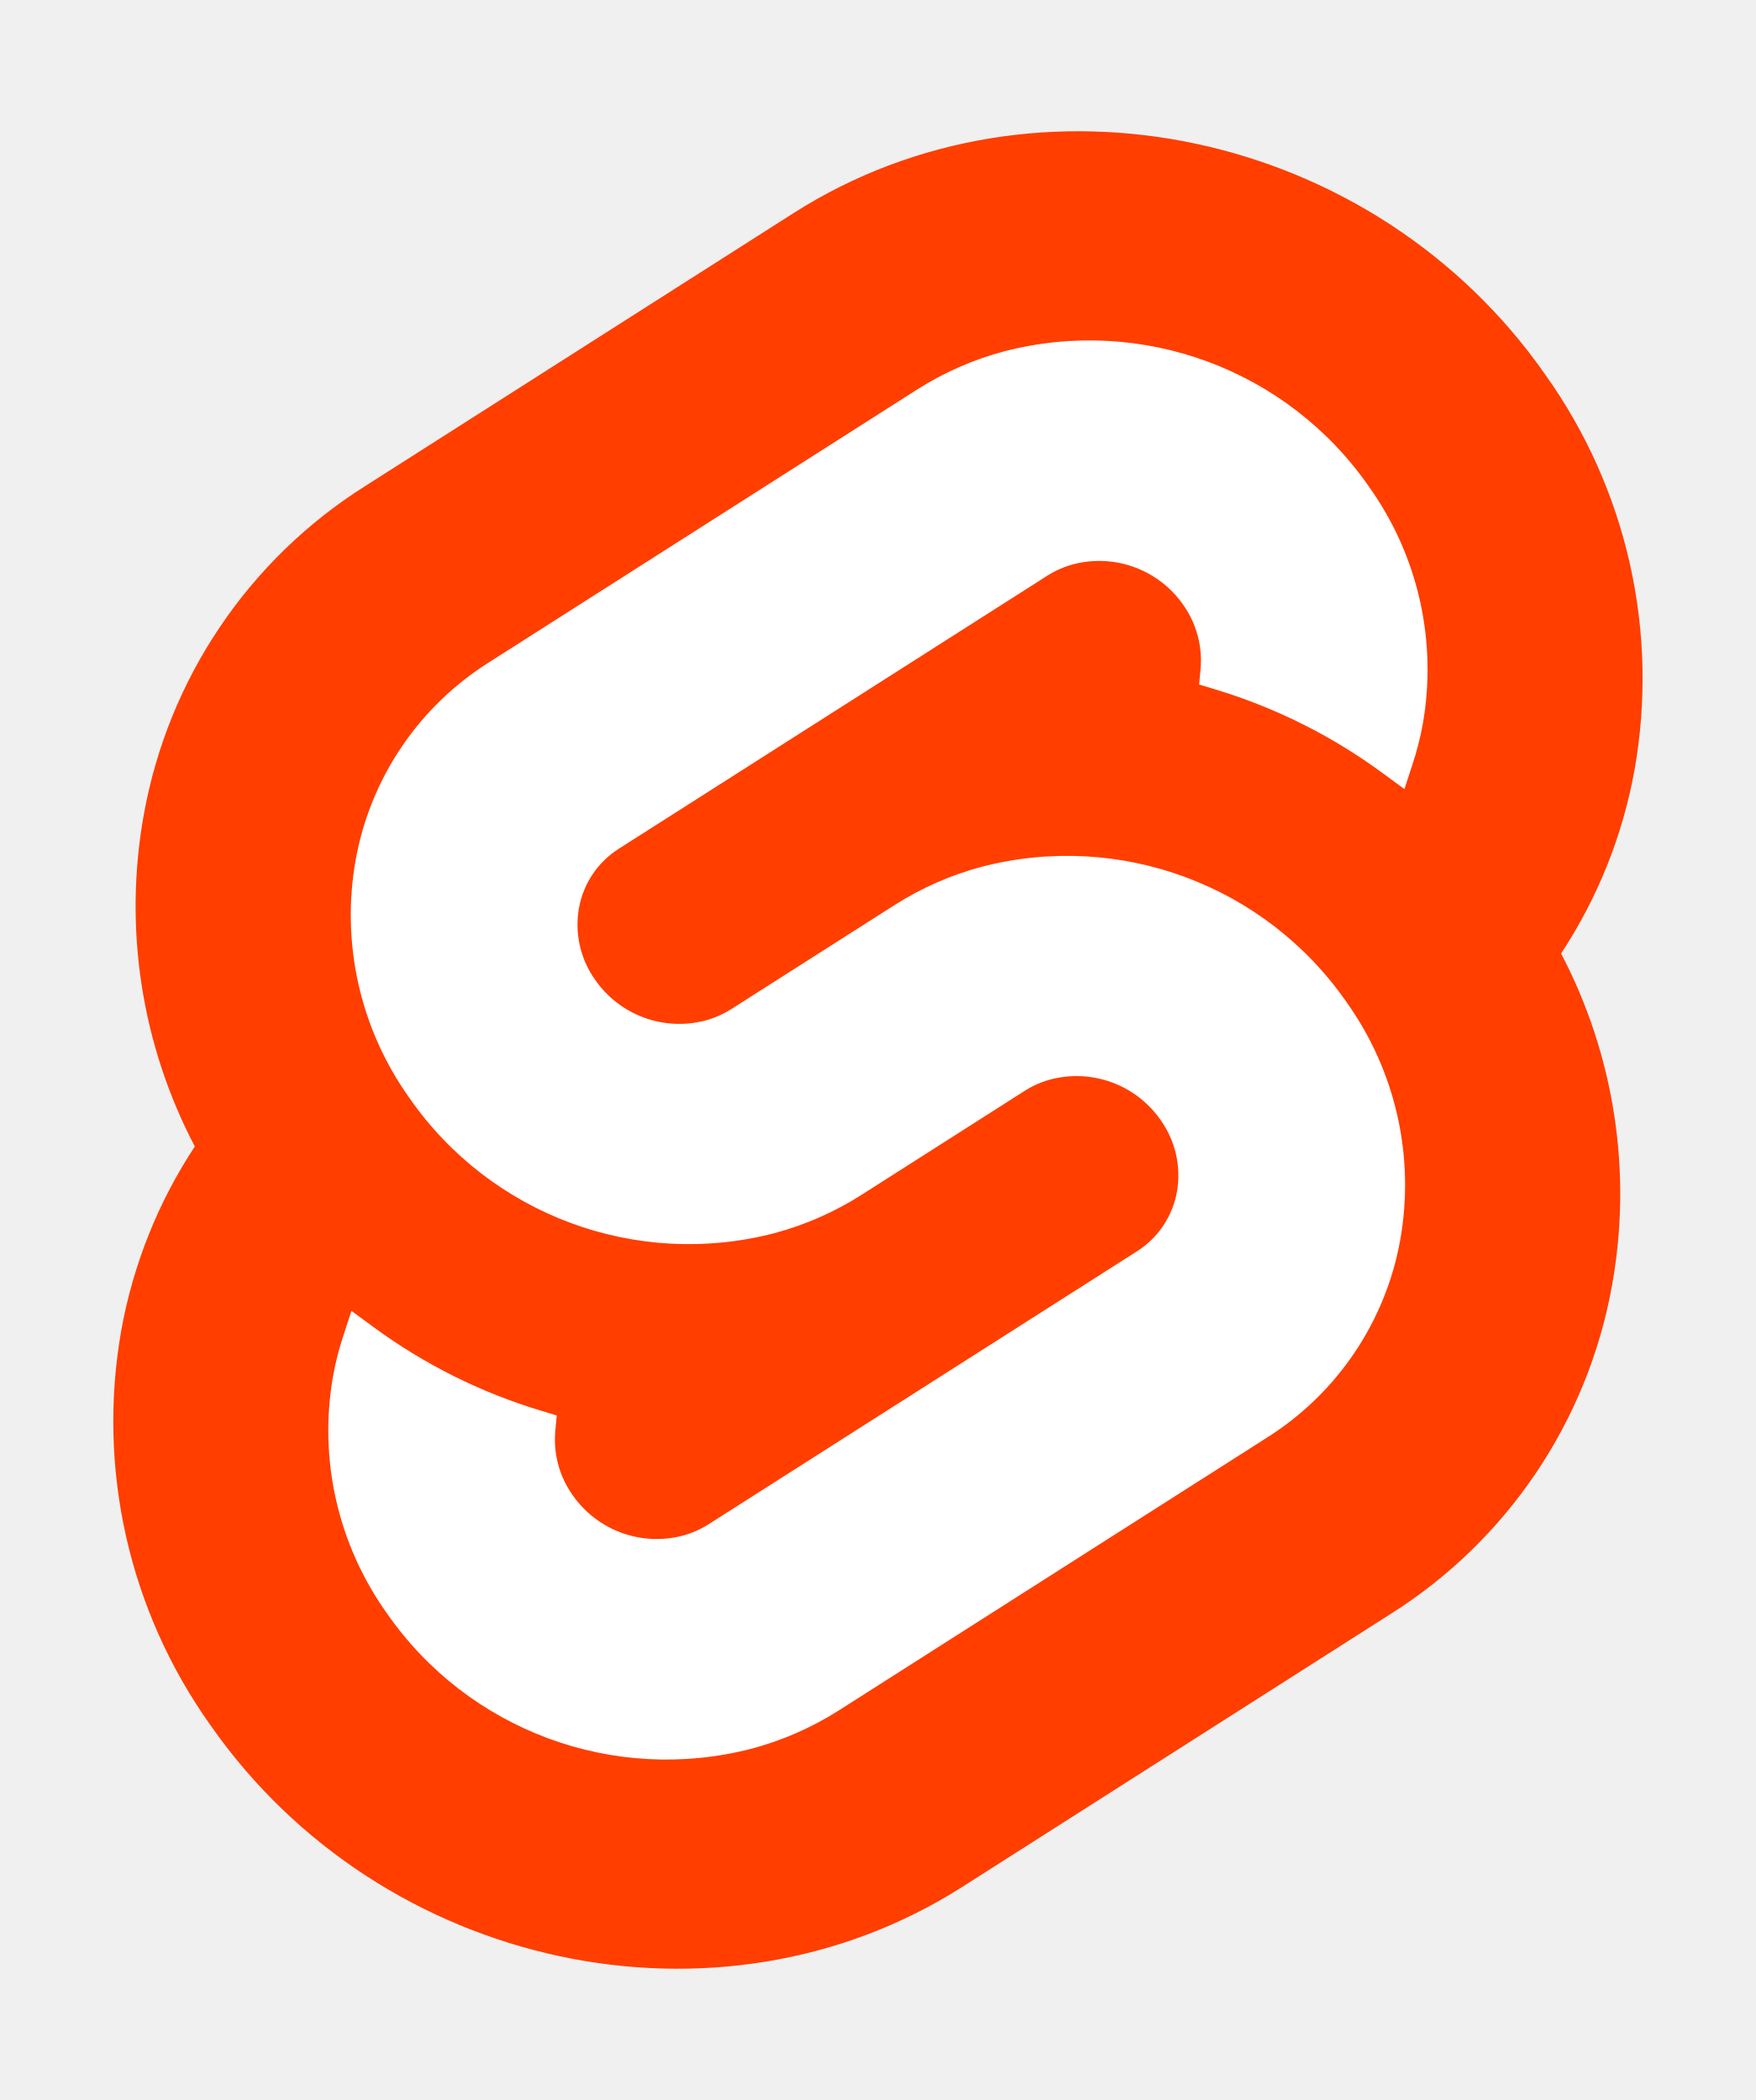
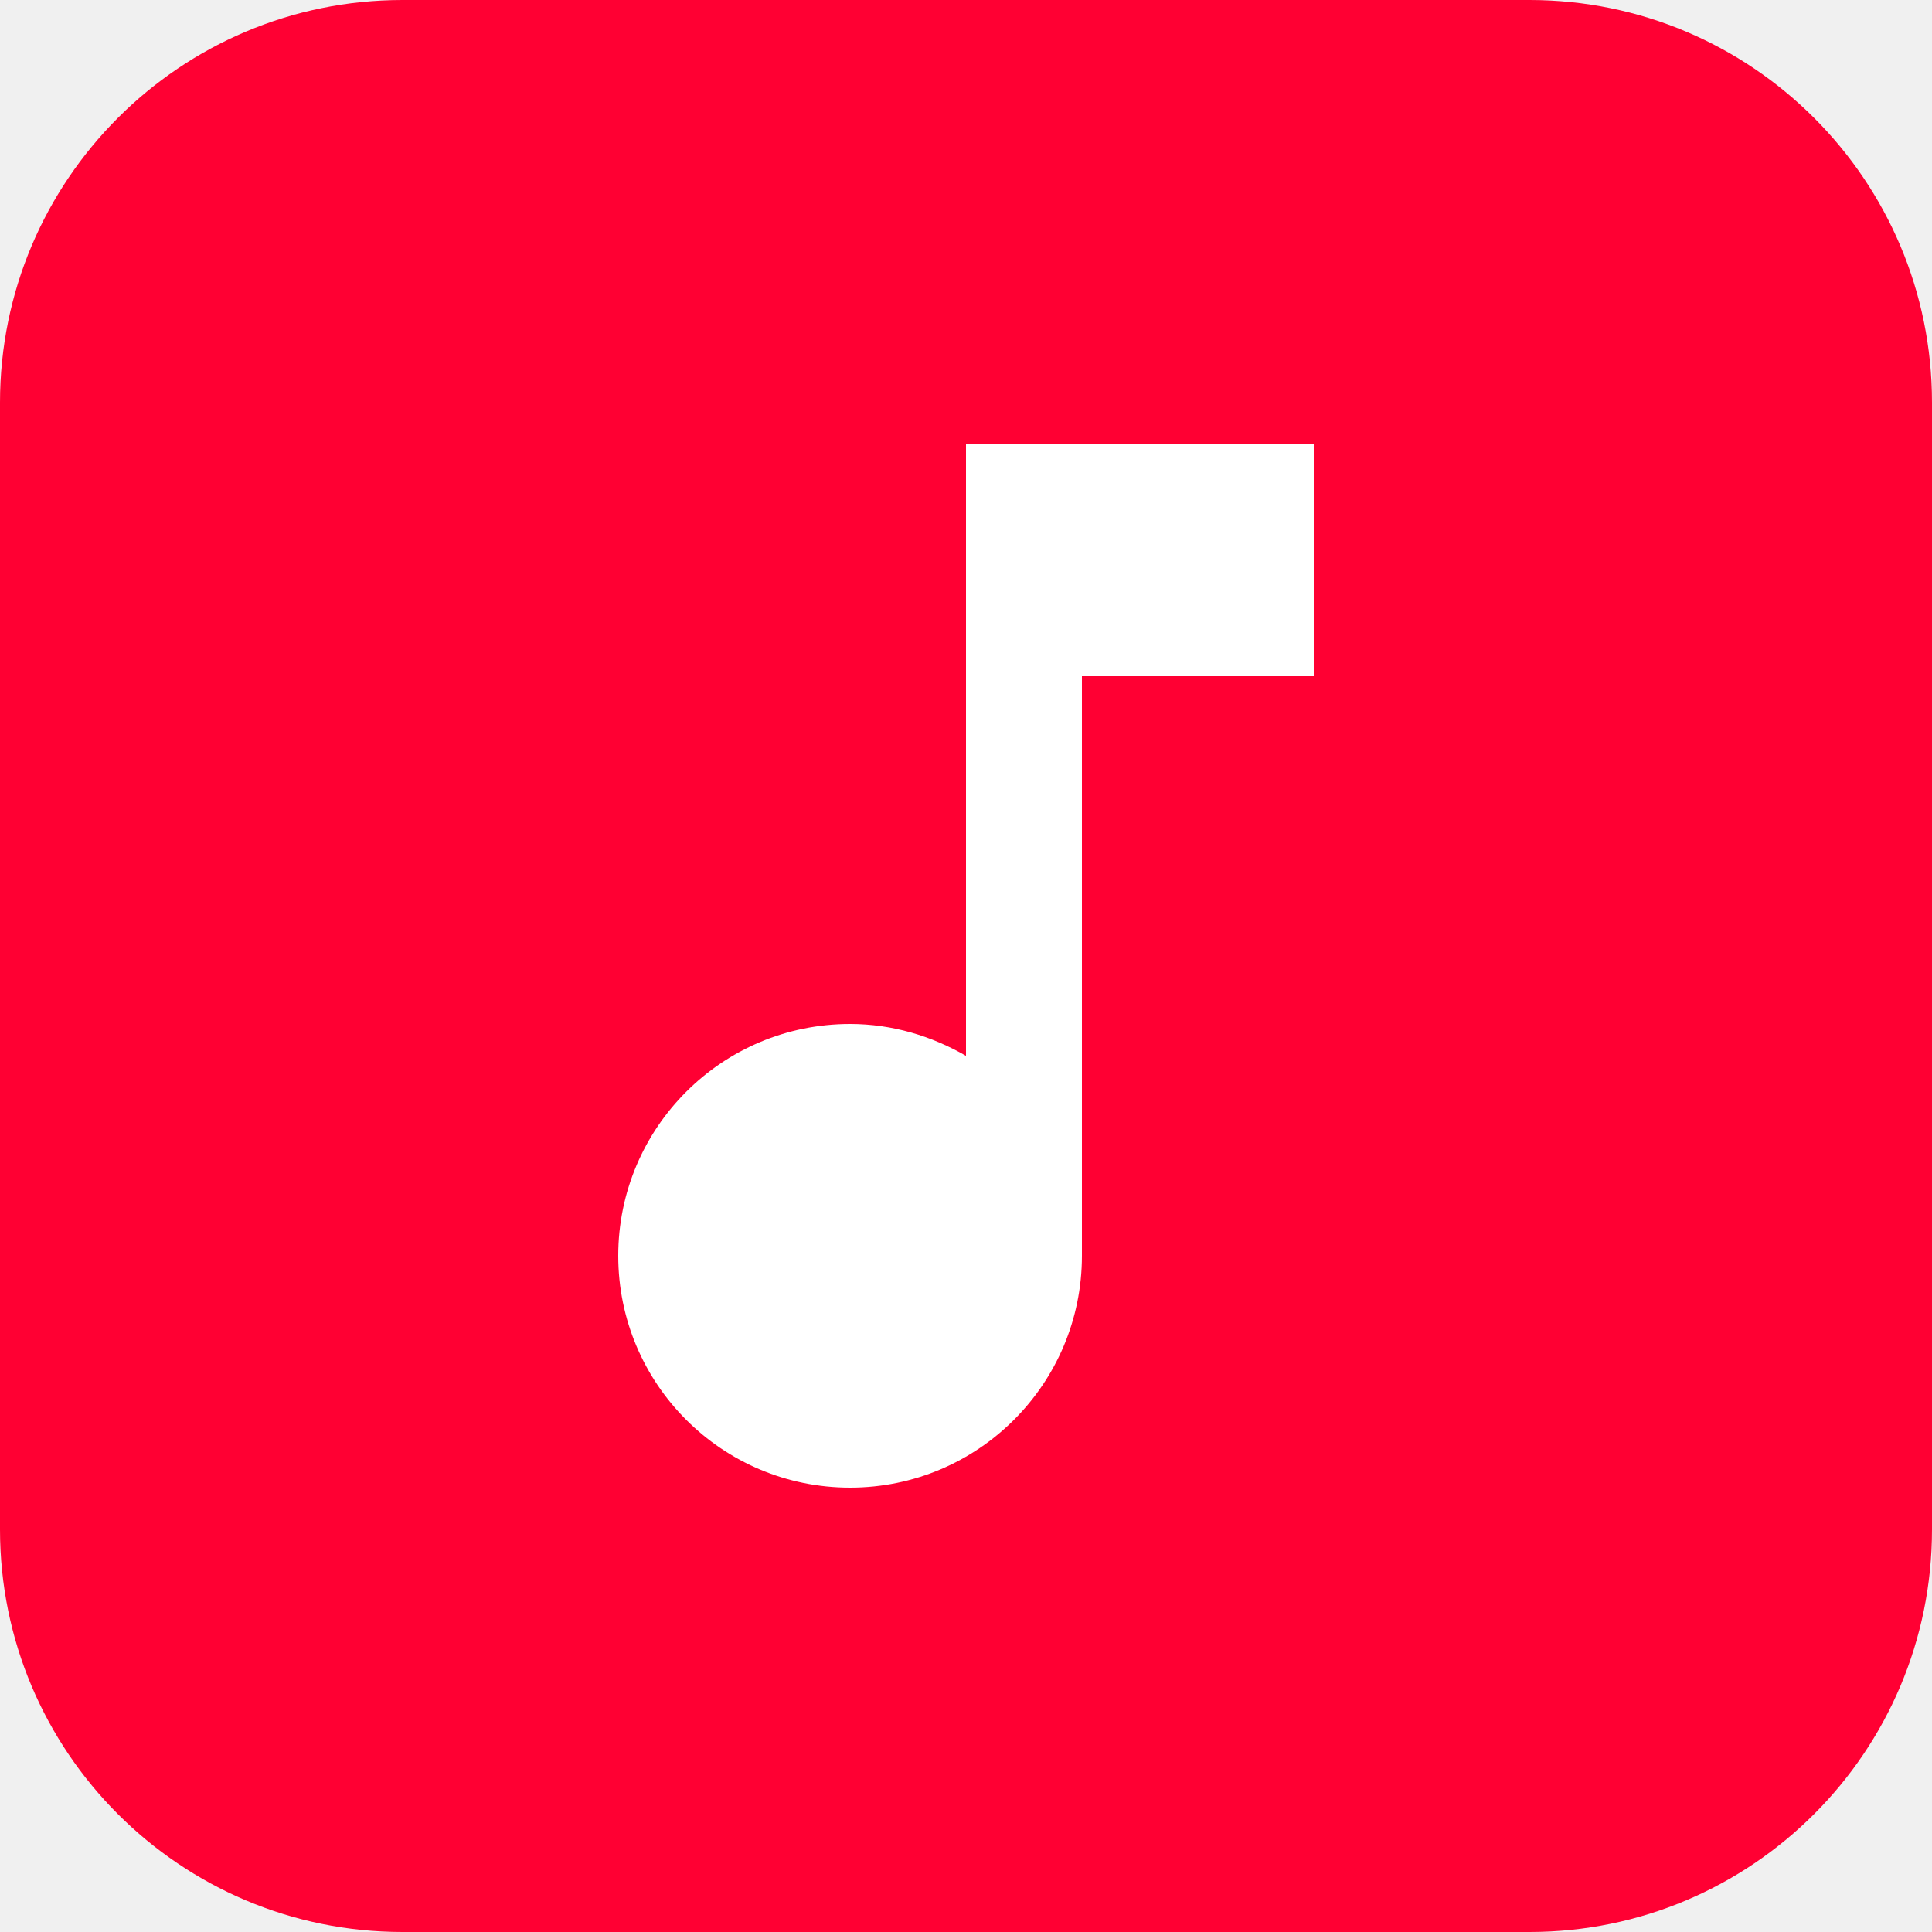
- <svg xmlns="http://www.w3.org/2000/svg" width="107" height="128" viewBox="0 0 107 128">
-   <path d="M94.157 22.819c-10.4-14.885-30.94-19.297-45.792-9.835L22.282 29.608A29.92 29.92 0 0 0 8.764 49.65a31.5 31.5 0 0 0 3.108 20.231 30 30 0 0 0-4.477 11.183 31.9 31.9 0 0 0 5.448 24.116c10.402 14.887 30.942 19.297 45.791 9.835l26.083-16.624A29.92 29.92 0 0 0 98.235 78.35a31.53 31.53 0 0 0-3.105-20.232 30 30 0 0 0 4.474-11.182 31.88 31.88 0 0 0-5.447-24.116" style="fill:#ff3e00" />
-   <path d="M45.817 106.582a20.72 20.72 0 0 1-22.237-8.243 19.17 19.17 0 0 1-3.277-14.503 18 18 0 0 1 .624-2.435l.49-1.498 1.337.981a33.6 33.6 0 0 0 10.203 5.098l.97.294-.09.968a5.85 5.85 0 0 0 1.052 3.878 6.24 6.24 0 0 0 6.695 2.485 5.8 5.8 0 0 0 1.603-.704L69.27 76.28a5.43 5.43 0 0 0 2.45-3.631 5.8 5.8 0 0 0-.987-4.371 6.24 6.24 0 0 0-6.698-2.487 5.7 5.7 0 0 0-1.6.704l-9.953 6.345a19 19 0 0 1-5.296 2.326 20.72 20.72 0 0 1-22.237-8.243 19.17 19.17 0 0 1-3.277-14.502 17.99 17.99 0 0 1 8.13-12.052l26.081-16.623a19 19 0 0 1 5.3-2.329 20.72 20.72 0 0 1 22.237 8.243 19.17 19.17 0 0 1 3.277 14.503 18 18 0 0 1-.624 2.435l-.49 1.498-1.337-.98a33.6 33.6 0 0 0-10.203-5.1l-.97-.294.09-.968a5.86 5.86 0 0 0-1.052-3.878 6.24 6.24 0 0 0-6.696-2.485 5.8 5.8 0 0 0-1.602.704L37.73 51.72a5.42 5.42 0 0 0-2.449 3.63 5.79 5.79 0 0 0 .986 4.372 6.24 6.24 0 0 0 6.698 2.486 5.8 5.8 0 0 0 1.602-.704l9.952-6.342a19 19 0 0 1 5.295-2.328 20.72 20.72 0 0 1 22.237 8.242 19.17 19.17 0 0 1 3.277 14.503 18 18 0 0 1-8.13 12.053l-26.081 16.622a19 19 0 0 1-5.3 2.328" style="fill:#fff" />
+ <svg xmlns="http://www.w3.org/2000/svg" viewBox="0 0 24 24">
+   <rect width="24" height="24" rx="5" fill="#ff0033" />
+   <path transform="translate(12 12) scale(.72) translate(-12 -12)" fill="#fff" d="M12 3v10.55c-.59-.34-1.27-.55-2-.55-2.21 0-4 1.79-4 4s1.79 4 4 4 4-1.79 4-4V7h4V3h-6z" />
</svg>
